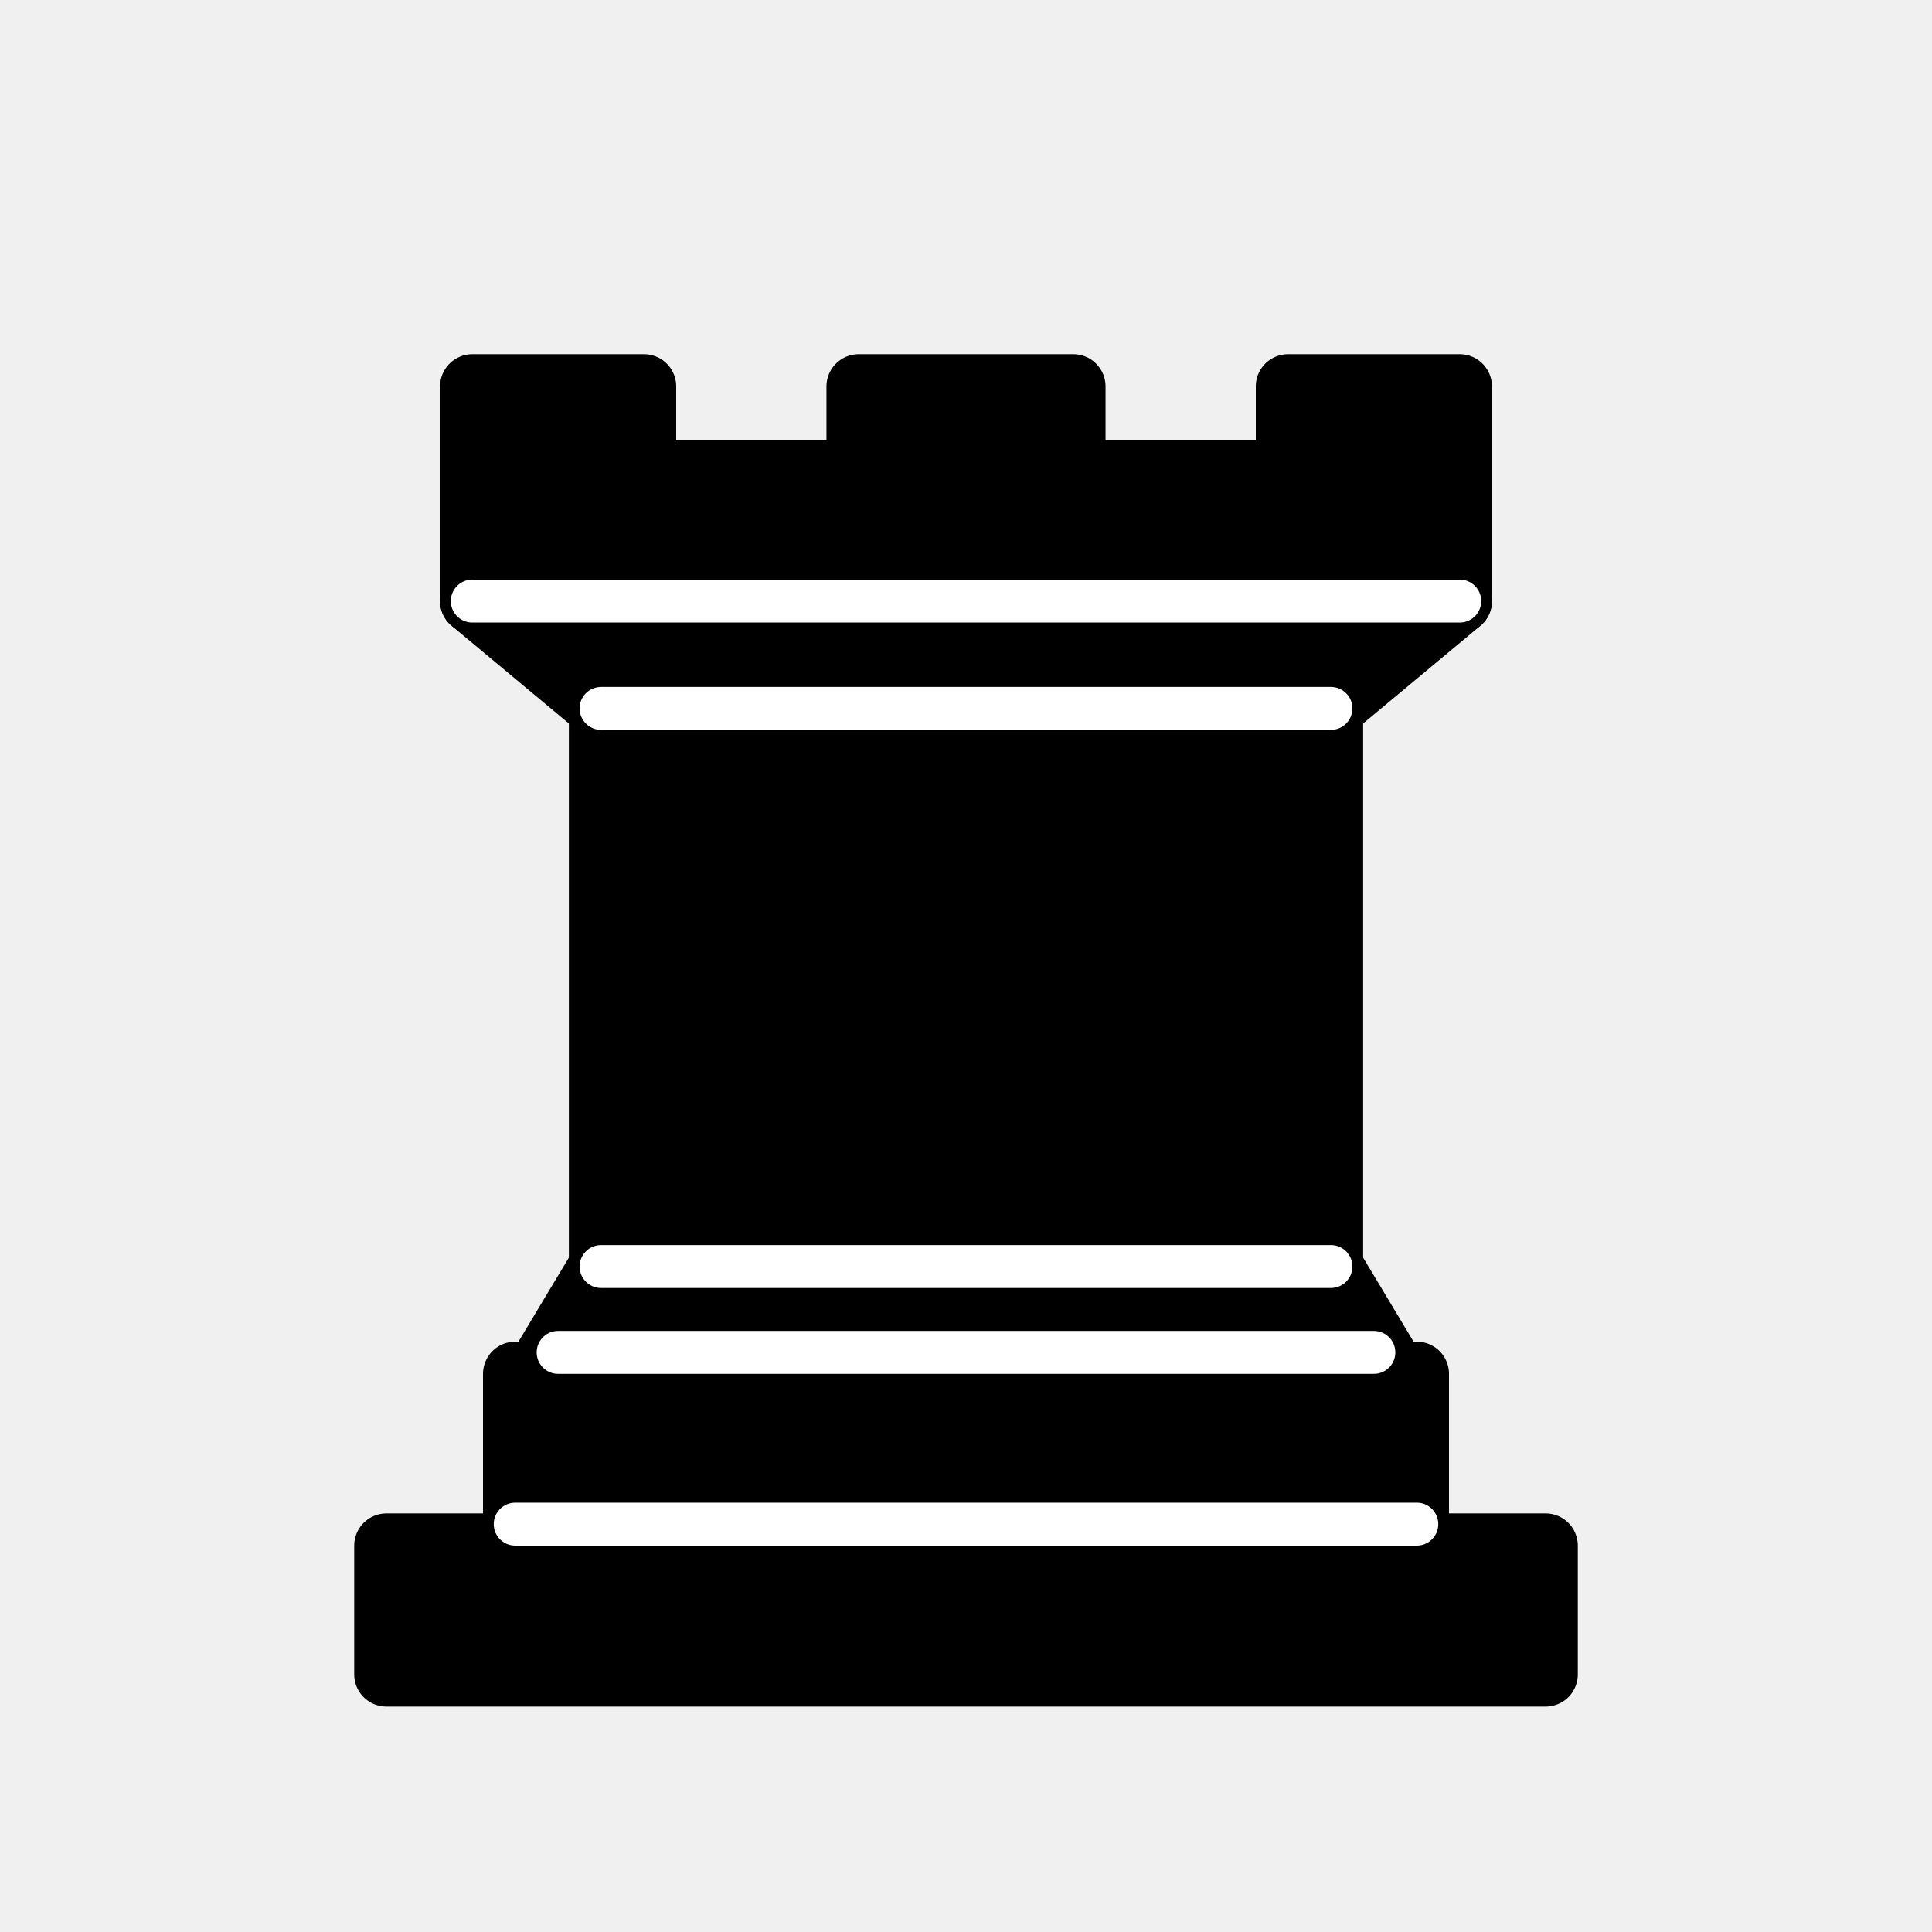
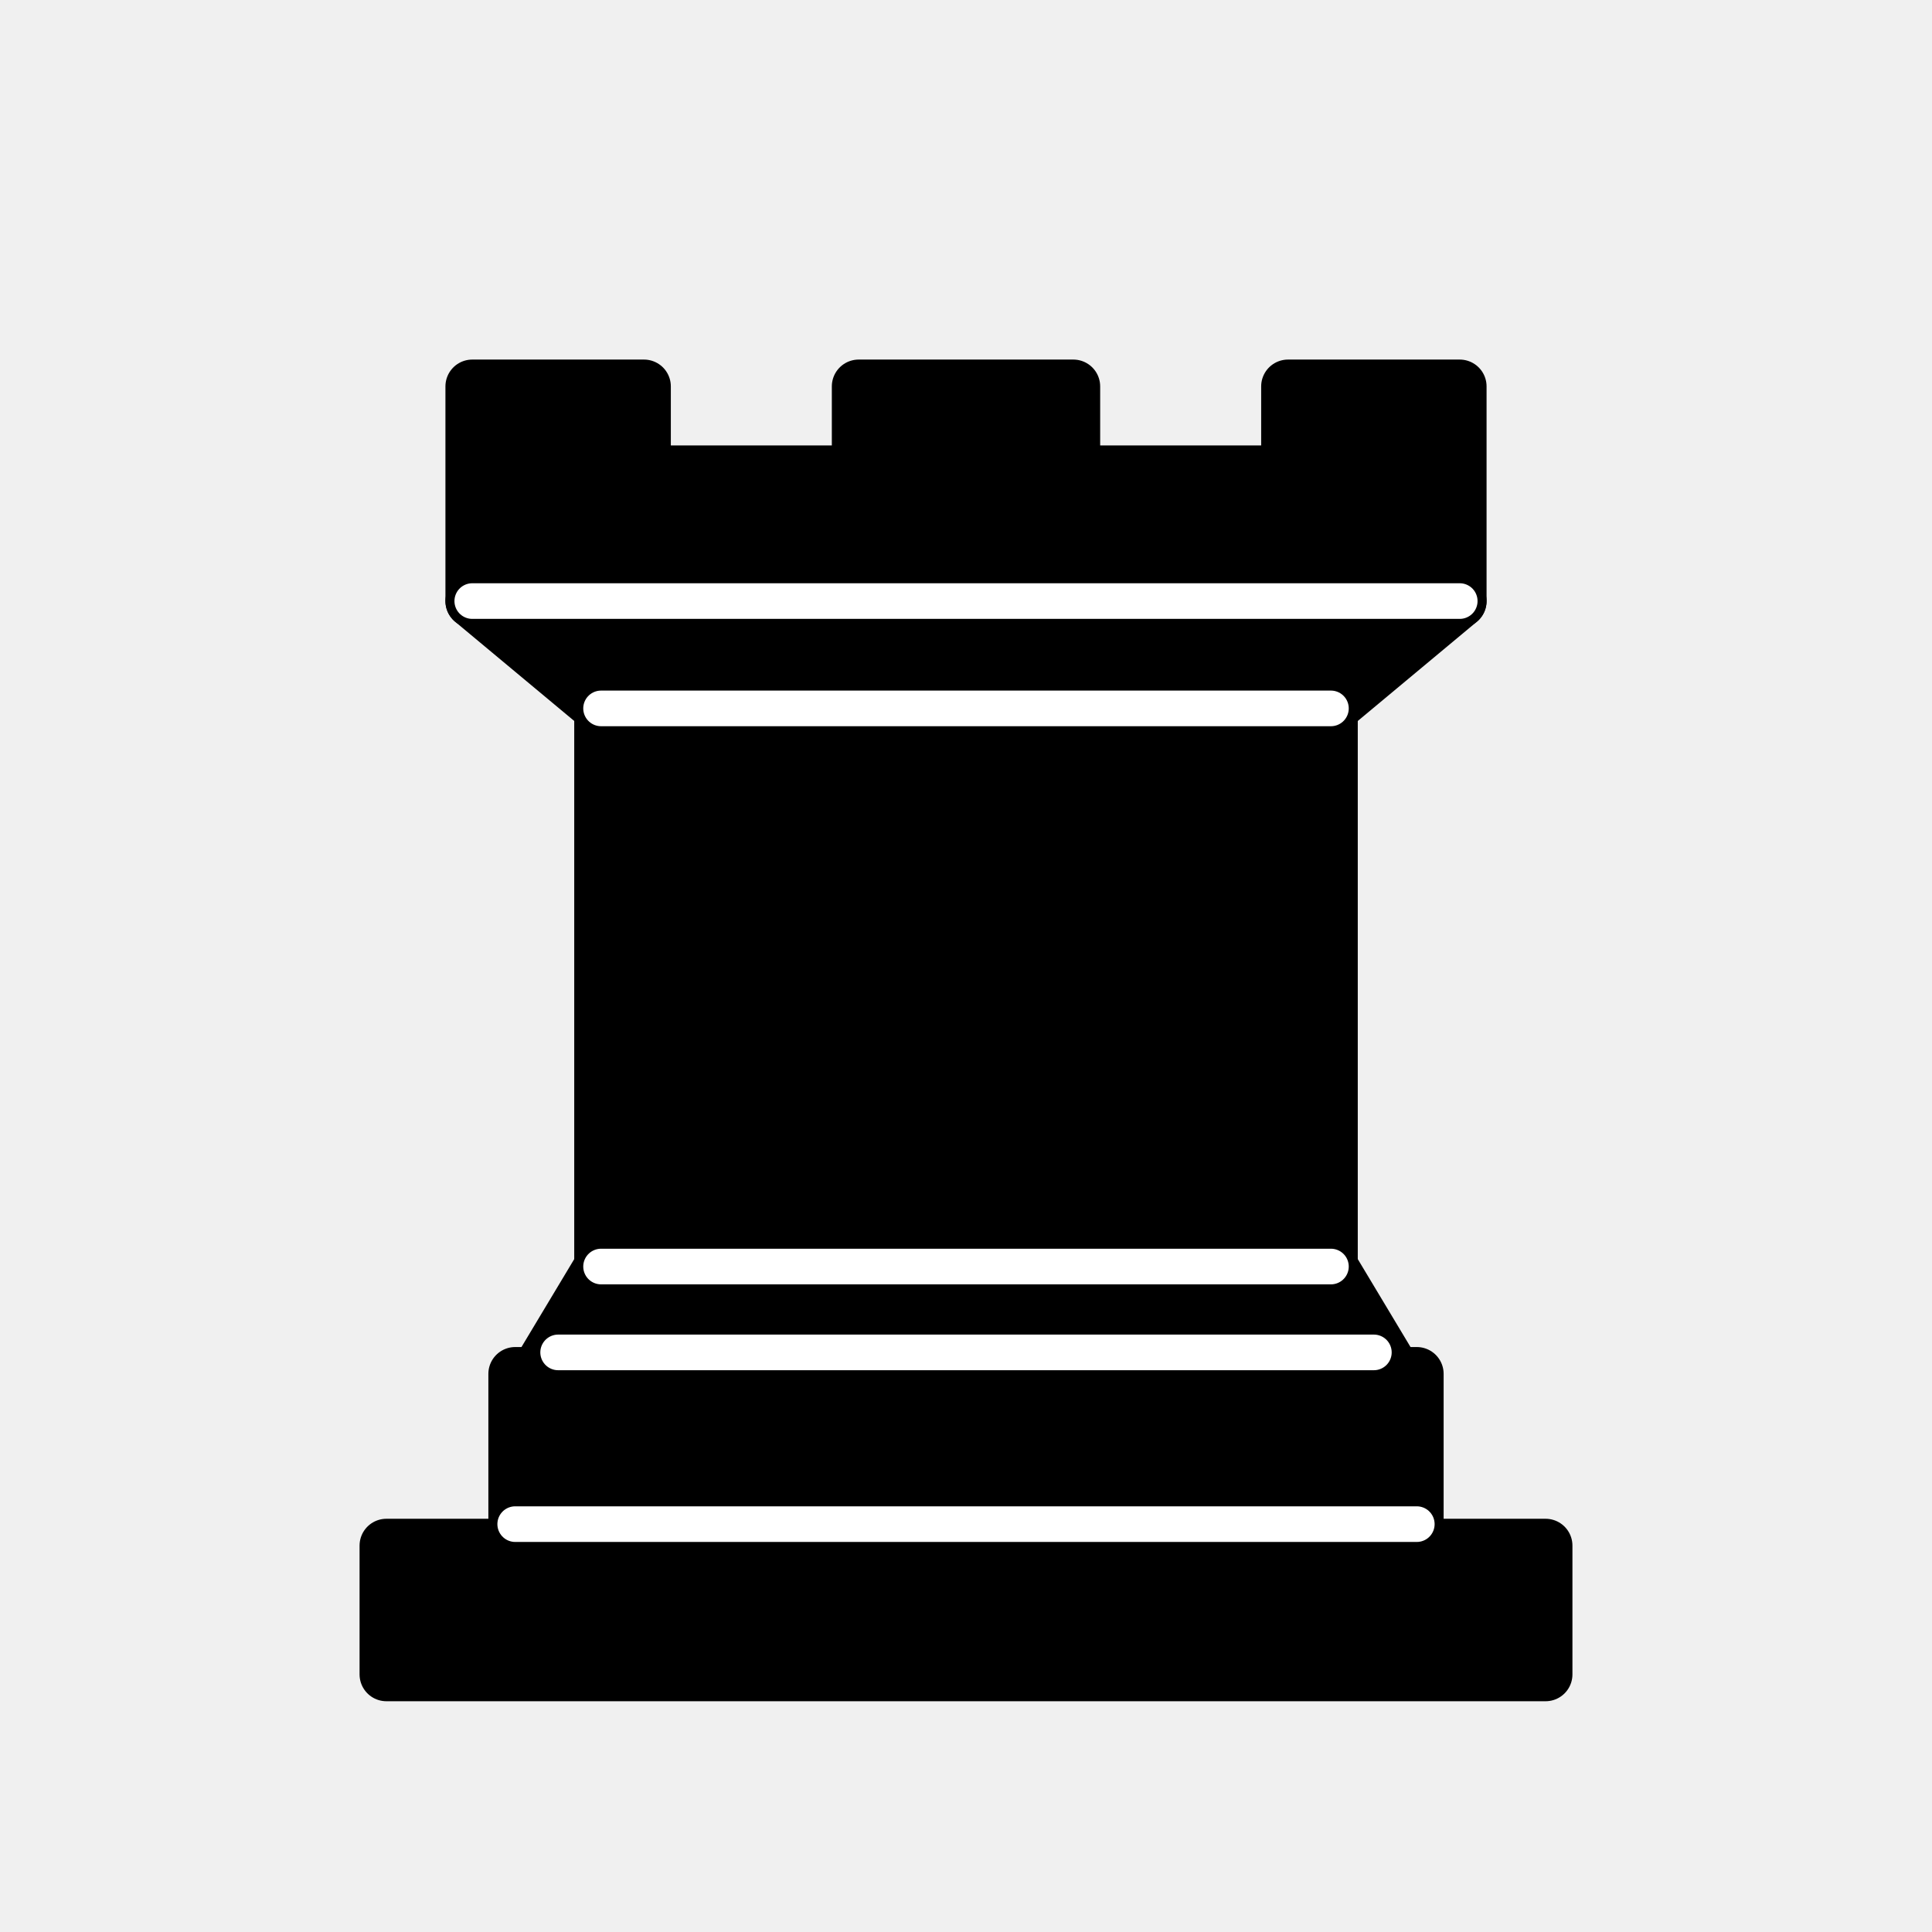
<svg xmlns="http://www.w3.org/2000/svg" width="45" height="45" id="svg3128" version="1.0">
  <defs id="defs3130" />
  <g id="layer1" style="display:inline">
-     <path style="fill:black;fill-opacity:1;fill-rule:evenodd;stroke:black;stroke-width:1.5;stroke-linecap:butt;stroke-linejoin:round;stroke-opacity:1;stroke-miterlimit:4;stroke-dasharray:none" d="M 9,39 L 36,39 L 36,36 L 9,36 L 9,39 z " id="path3119" />
-     <path style="fill:black;fill-opacity:1;fill-rule:evenodd;stroke:black;stroke-width:1.5;stroke-linecap:butt;stroke-linejoin:round;stroke-opacity:1;stroke-miterlimit:4;stroke-dasharray:none" d="M 12.5,32 L 14,29.5 L 31,29.5 L 32.5,32 L 12.5,32 z " id="path3123" />
-     <path style="fill:black;fill-opacity:1;fill-rule:evenodd;stroke:black;stroke-width:1.5;stroke-linecap:butt;stroke-linejoin:round;stroke-opacity:1;stroke-miterlimit:4;stroke-dasharray:none" d="M 12,36 L 12,32 L 33,32 L 33,36 L 12,36 z " id="path3121" />
-     <path style="fill:black;fill-opacity:1;fill-rule:evenodd;stroke:black;stroke-width:1.5;stroke-linecap:butt;stroke-linejoin:miter;stroke-opacity:1;stroke-miterlimit:4;stroke-dasharray:none" d="M 14,29.5 L 14,16.5 L 31,16.5 L 31,29.5 L 14,29.5 z " id="path3125" />
-     <path style="fill:black;fill-opacity:1;fill-rule:evenodd;stroke:black;stroke-width:1.5;stroke-linecap:butt;stroke-linejoin:round;stroke-opacity:1;stroke-miterlimit:4;stroke-dasharray:none" d="M 14,16.5 L 11,14 L 34,14 L 31,16.5 L 14,16.5 z " id="path3127" />
-     <path style="fill:black;fill-opacity:1;fill-rule:evenodd;stroke:black;stroke-width:1.5;stroke-linecap:butt;stroke-linejoin:round;stroke-opacity:1;stroke-miterlimit:4;stroke-dasharray:none" d="M 11,14 L 11,9 L 15,9 L 15,11 L 20,11 L 20,9 L 25,9 L 25,11 L 30,11 L 30,9 L 34,9 L 34,14 L 11,14 z " id="path3129" />
-     <path style="fill:none;fill-opacity:0.75;fill-rule:evenodd;stroke:white;stroke-width:1px;stroke-linecap:round;stroke-linejoin:miter;stroke-opacity:1" d="M 12,35.5 L 33,35.5 L 33,35.5" id="path4967" />
-     <path style="fill:none;fill-opacity:0.75;fill-rule:evenodd;stroke:white;stroke-width:1px;stroke-linecap:round;stroke-linejoin:miter;stroke-opacity:1" d="M 13,31.5 L 32,31.5" id="path4969" />
-     <path style="fill:none;fill-opacity:0.75;fill-rule:evenodd;stroke:white;stroke-width:1px;stroke-linecap:round;stroke-linejoin:miter;stroke-opacity:1" d="M 14,29.5 L 31,29.5" id="path4971" />
-     <path style="fill:none;fill-opacity:0.75;fill-rule:evenodd;stroke:white;stroke-width:1px;stroke-linecap:round;stroke-linejoin:miter;stroke-opacity:1" d="M 14,16.5 L 31,16.5" id="path5050" />
-     <path style="fill:none;fill-opacity:0.75;fill-rule:evenodd;stroke:white;stroke-width:1px;stroke-linecap:round;stroke-linejoin:miter;stroke-opacity:1" d="M 11,14 L 34,14" id="path5052" />
+     <path style="fill:black;fill-opacity:1;fill-rule:evenodd;stroke:black;stroke-width:1.25;stroke-linecap:butt;stroke-linejoin:round;stroke-opacity:1;stroke-miterlimit:4;stroke-dasharray:none" d="M 9,39 L 36,39 L 36,36 L 9,36 L 9,39 z " id="path3119" />
+     <path style="fill:black;fill-opacity:1;fill-rule:evenodd;stroke:black;stroke-width:1.25;stroke-linecap:butt;stroke-linejoin:round;stroke-opacity:1;stroke-miterlimit:4;stroke-dasharray:none" d="M 12.5,32 L 14,29.5 L 31,29.5 L 32.5,32 L 12.5,32 z " id="path3123" />
+     <path style="fill:black;fill-opacity:1;fill-rule:evenodd;stroke:black;stroke-width:1.25;stroke-linecap:butt;stroke-linejoin:round;stroke-opacity:1;stroke-miterlimit:4;stroke-dasharray:none" d="M 12,36 L 12,32 L 33,32 L 33,36 L 12,36 z " id="path3121" />
+     <path style="fill:black;fill-opacity:1;fill-rule:evenodd;stroke:black;stroke-width:1.25;stroke-linecap:butt;stroke-linejoin:miter;stroke-opacity:1;stroke-miterlimit:4;stroke-dasharray:none" d="M 14,29.5 L 14,16.5 L 31,16.5 L 31,29.5 L 14,29.5 z " id="path3125" />
+     <path style="fill:black;fill-opacity:1;fill-rule:evenodd;stroke:black;stroke-width:1.25;stroke-linecap:butt;stroke-linejoin:round;stroke-opacity:1;stroke-miterlimit:4;stroke-dasharray:none" d="M 14,16.5 L 11,14 L 34,14 L 31,16.5 L 14,16.5 z " id="path3127" />
+     <path style="fill:black;fill-opacity:1;fill-rule:evenodd;stroke:black;stroke-width:1.25;stroke-linecap:butt;stroke-linejoin:round;stroke-opacity:1;stroke-miterlimit:4;stroke-dasharray:none" d="M 11,14 L 11,9 L 15,9 L 15,11 L 20,11 L 20,9 L 25,9 L 25,11 L 30,11 L 30,9 L 34,9 L 34,14 L 11,14 z " id="path3129" />
+     <path style="fill:none;fill-opacity:0.75;fill-rule:evenodd;stroke:white;stroke-width:0.83;stroke-linecap:round;stroke-linejoin:miter;stroke-opacity:1" d="M 12,35.5 L 33,35.5 L 33,35.5" id="path4967" />
+     <path style="fill:none;fill-opacity:0.75;fill-rule:evenodd;stroke:white;stroke-width:0.83;stroke-linecap:round;stroke-linejoin:miter;stroke-opacity:1" d="M 13,31.5 L 32,31.5" id="path4969" />
+     <path style="fill:none;fill-opacity:0.75;fill-rule:evenodd;stroke:white;stroke-width:0.83;stroke-linecap:round;stroke-linejoin:miter;stroke-opacity:1" d="M 14,29.5 L 31,29.5" id="path4971" />
+     <path style="fill:none;fill-opacity:0.75;fill-rule:evenodd;stroke:white;stroke-width:0.83;stroke-linecap:round;stroke-linejoin:miter;stroke-opacity:1" d="M 14,16.5 L 31,16.5" id="path5050" />
+     <path style="fill:none;fill-opacity:0.75;fill-rule:evenodd;stroke:white;stroke-width:0.83;stroke-linecap:round;stroke-linejoin:miter;stroke-opacity:1" d="M 11,14 L 34,14" id="path5052" />
  </g>
</svg>
